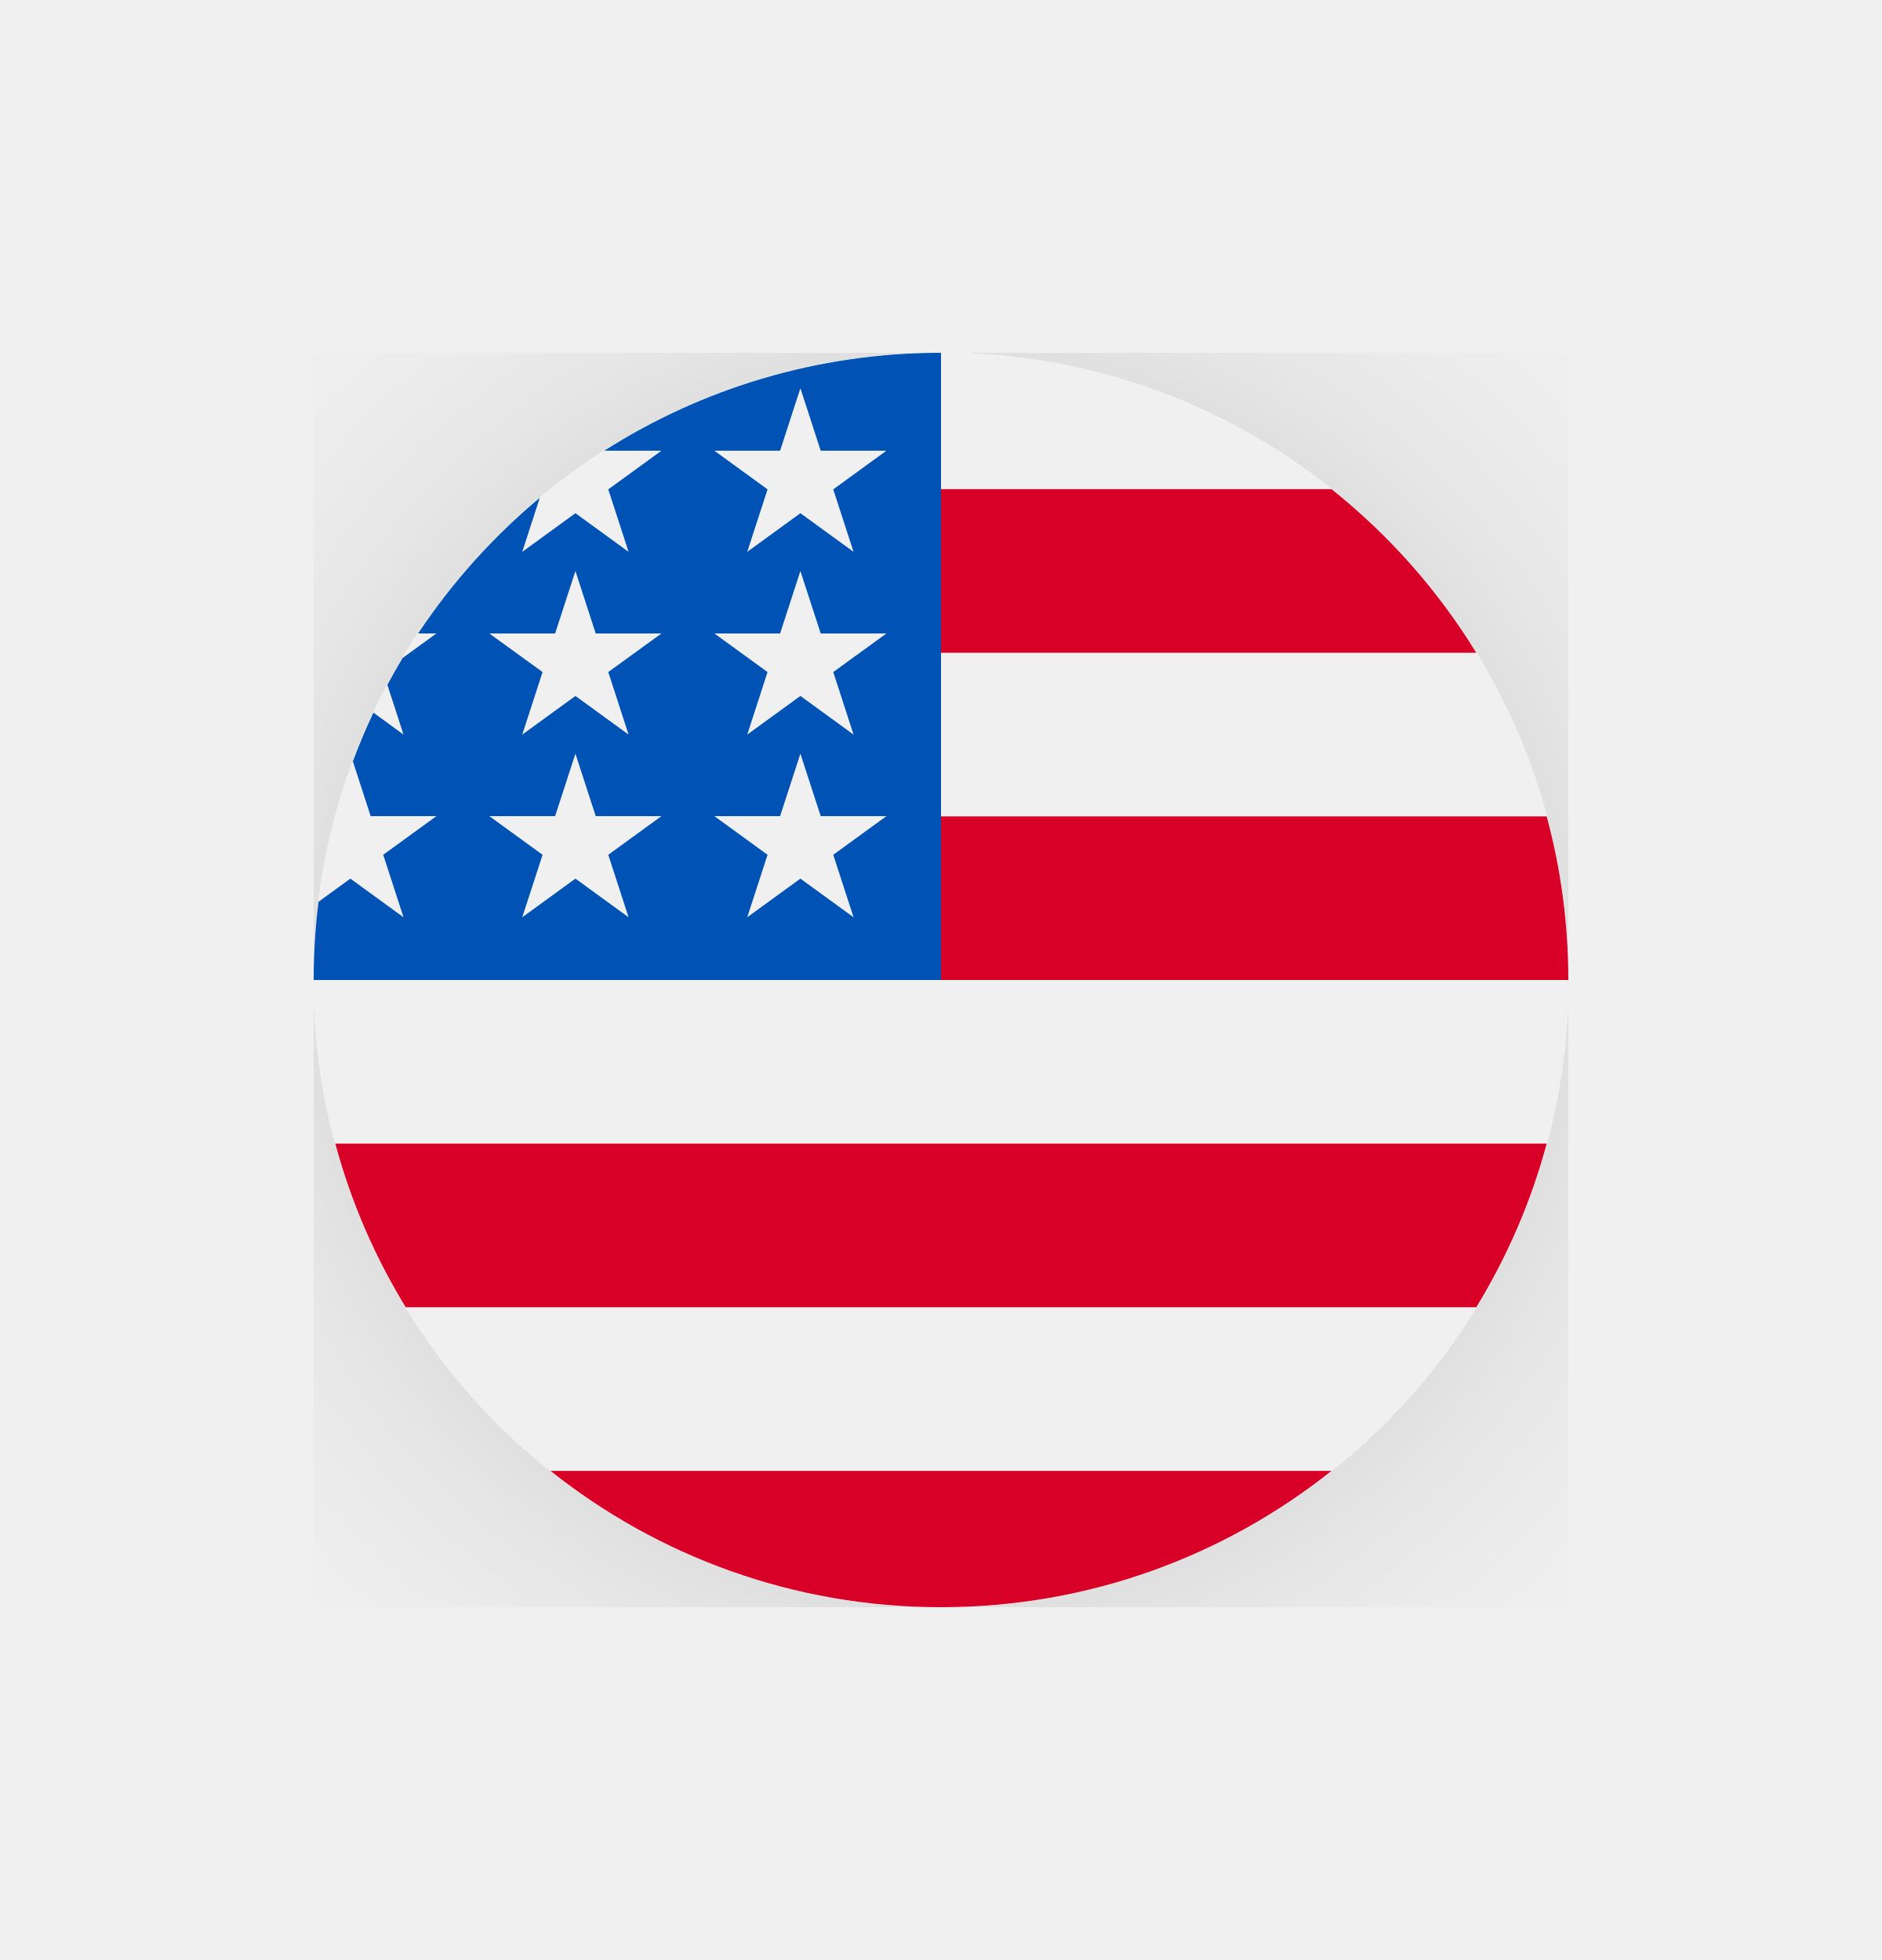
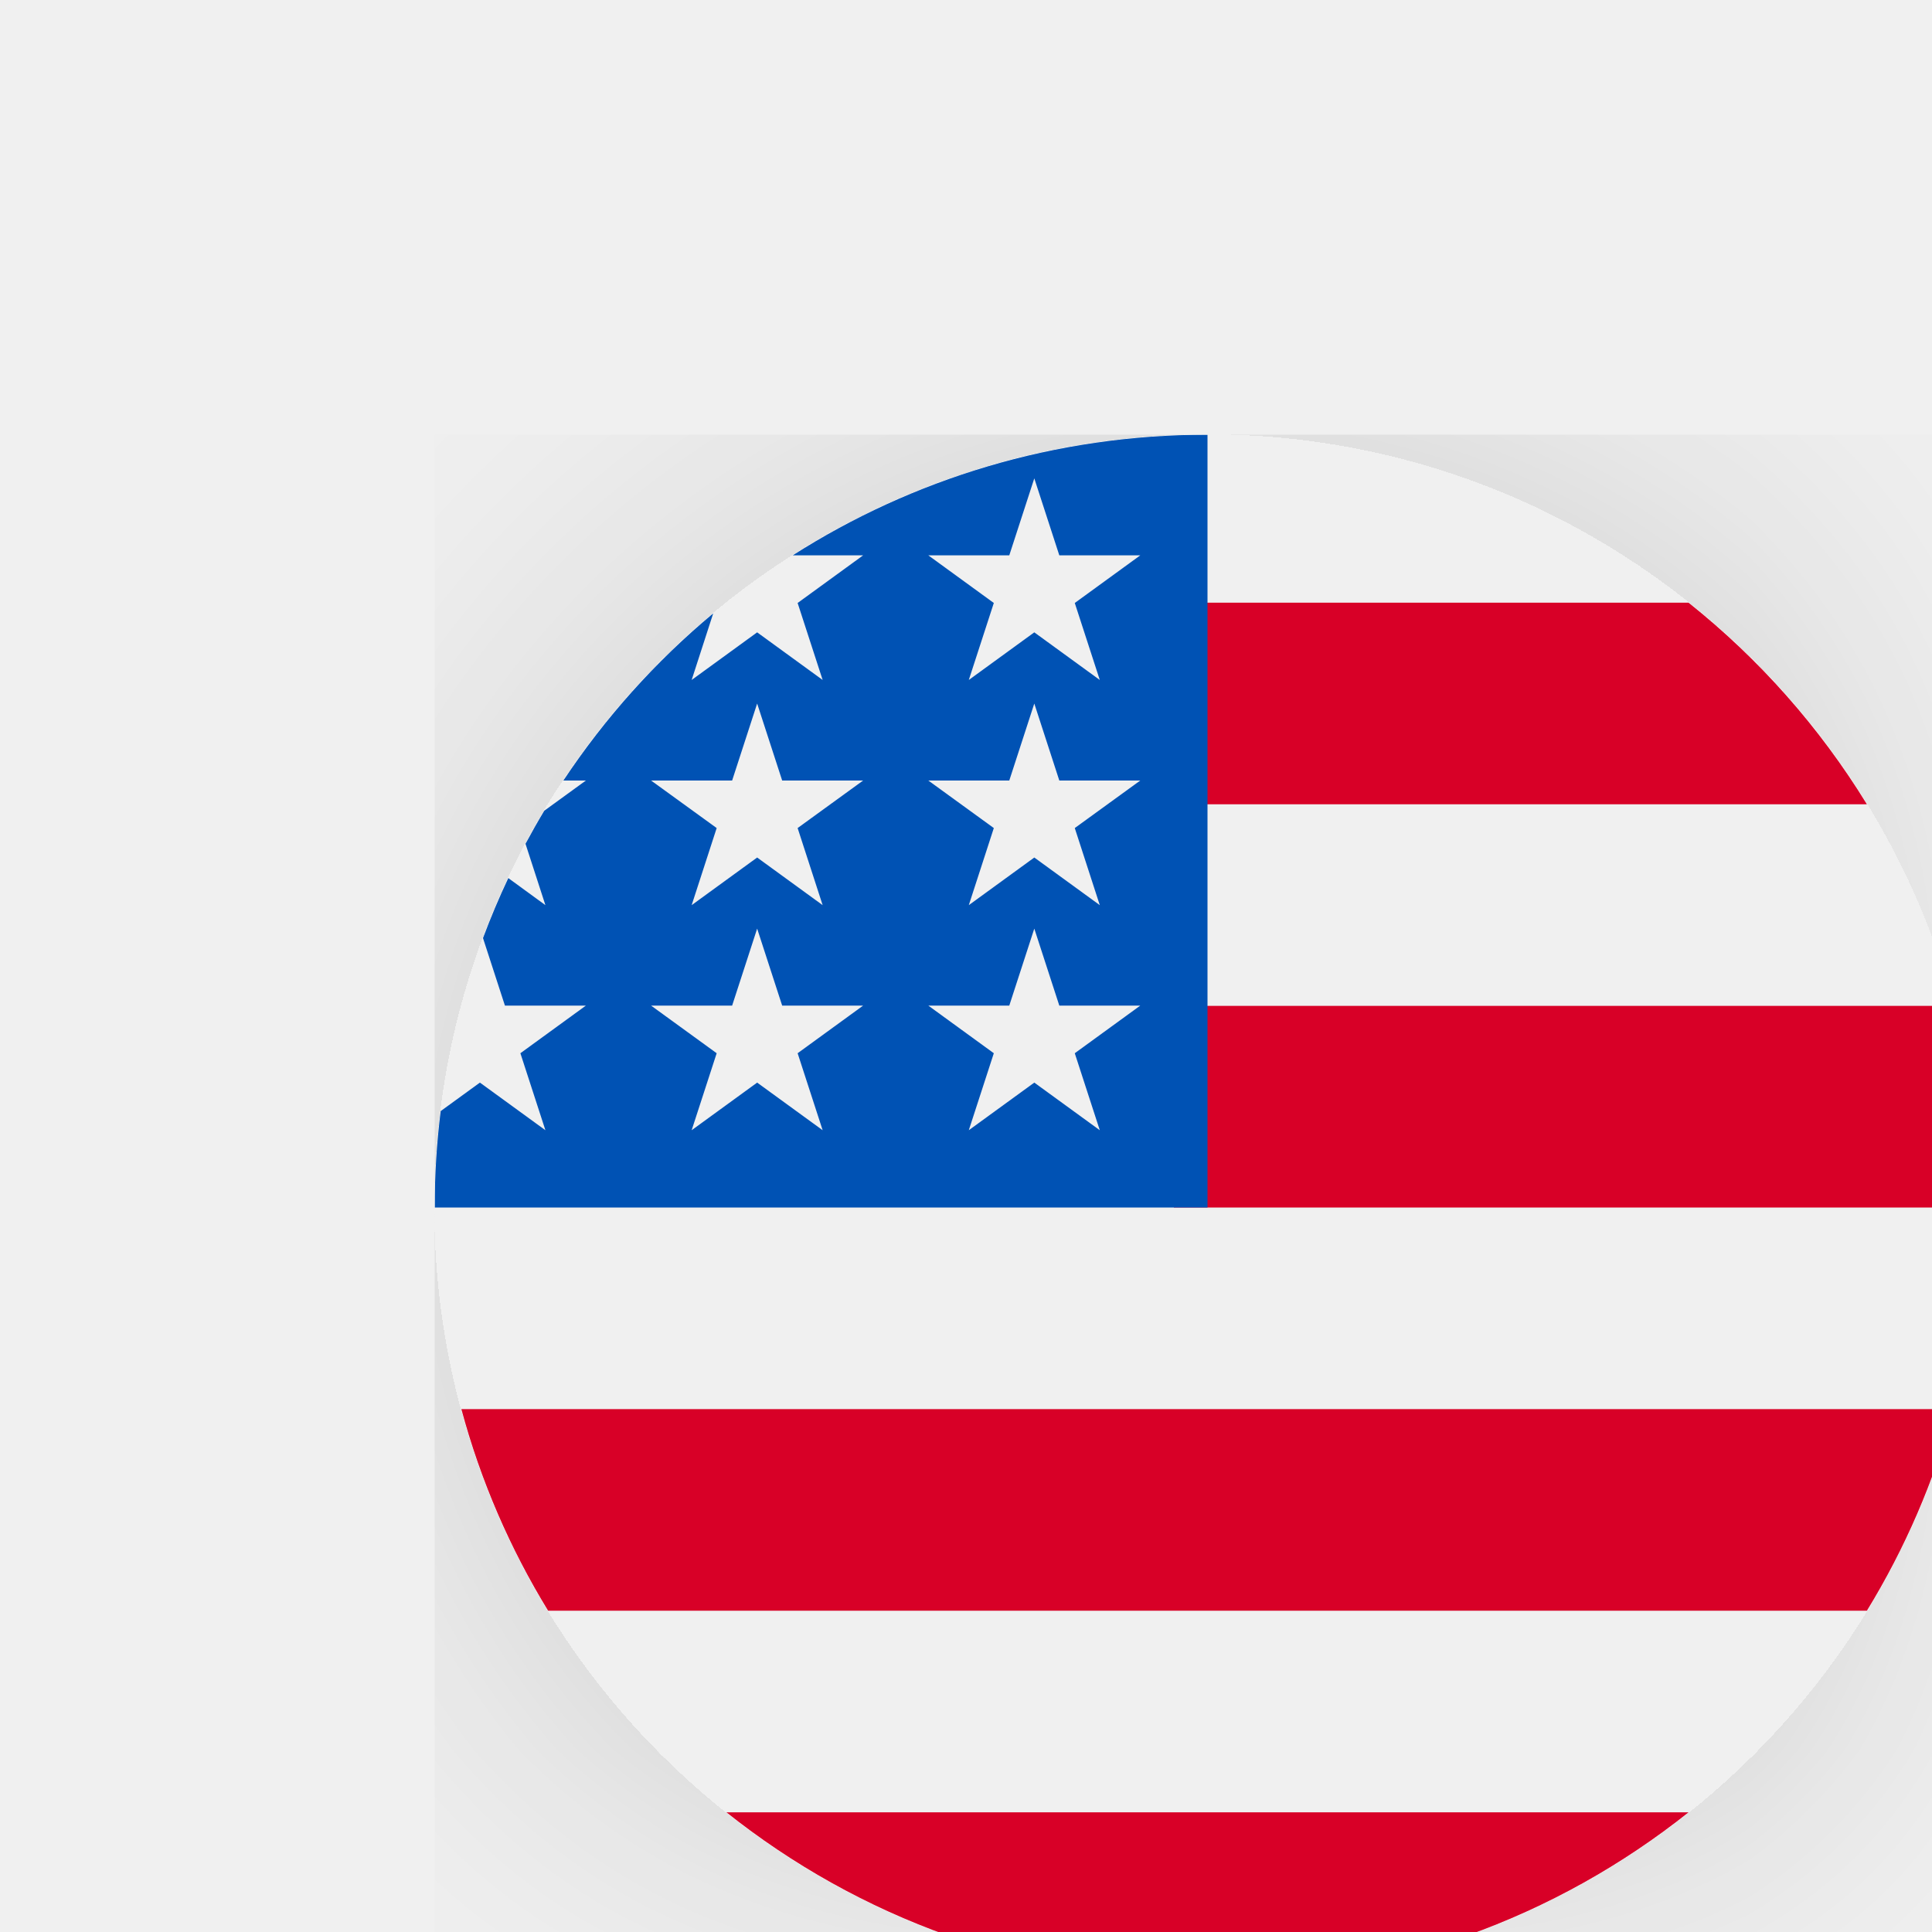
- <svg xmlns="http://www.w3.org/2000/svg" width="24" height="25" viewBox="0 0 24 25" fill="none">
-   <g clip-path="url(#clip0_1301_98)" filter="url(#filter0_d_1301_98)">
+ <svg xmlns="http://www.w3.org/2000/svg" width="16" height="16" viewBox="0 0 19 20" fill="none">
+   <g clip-path="url(#clip0_1_1093)" filter="url(#filter0_d_1_1093)">
    <path d="M12 20.5C16.418 20.5 20 16.918 20 12.5C20 8.082 16.418 4.5 12 4.5C7.582 4.5 4 8.082 4 12.5C4 16.918 7.582 20.5 12 20.5Z" fill="#F0F0F0" />
-     <path d="M11.652 12.5H20C20 11.778 19.904 11.079 19.724 10.413H11.652V12.5Z" fill="#D80027" />
+     <path d="M11.652 12.5H20C20 11.778 19.904 11.078 19.724 10.413H11.652V12.5Z" fill="#D80027" />
    <path d="M11.652 8.326H18.826C18.336 7.527 17.71 6.821 16.98 6.239H11.652V8.326Z" fill="#D80027" />
    <path d="M12 20.5C13.883 20.5 15.613 19.849 16.98 18.761H7.02C8.387 19.849 10.117 20.5 12 20.5Z" fill="#D80027" />
    <path d="M5.174 16.674H18.826C19.219 16.032 19.524 15.331 19.724 14.587H4.276C4.476 15.331 4.781 16.032 5.174 16.674Z" fill="#D80027" />
    <path d="M7.706 5.749H8.435L7.757 6.242L8.016 7.039L7.338 6.546L6.66 7.039L6.883 6.35C6.286 6.848 5.763 7.431 5.332 8.08H5.565L5.134 8.393C5.066 8.506 5.002 8.62 4.94 8.735L5.146 9.37L4.762 9.09C4.666 9.293 4.579 9.5 4.5 9.711L4.727 10.41H5.565L4.887 10.903L5.146 11.7L4.468 11.207L4.062 11.502C4.021 11.829 4 12.162 4 12.5H12C12 8.082 12 7.561 12 4.5C10.42 4.5 8.946 4.958 7.706 5.749ZM8.016 11.7L7.338 11.207L6.66 11.7L6.919 10.903L6.24 10.41H7.079L7.338 9.613L7.597 10.41H8.435L7.757 10.903L8.016 11.7ZM7.757 8.572L8.016 9.37L7.338 8.877L6.66 9.37L6.919 8.572L6.24 8.08H7.079L7.338 7.283L7.597 8.08H8.435L7.757 8.572ZM10.885 11.7L10.207 11.207L9.529 11.7L9.788 10.903L9.11 10.41H9.948L10.207 9.613L10.466 10.41H11.304L10.626 10.903L10.885 11.7ZM10.626 8.572L10.885 9.37L10.207 8.877L9.529 9.37L9.788 8.572L9.11 8.08H9.948L10.207 7.283L10.466 8.08H11.304L10.626 8.572ZM10.626 6.242L10.885 7.039L10.207 6.546L9.529 7.039L9.788 6.242L9.11 5.749H9.948L10.207 4.952L10.466 5.749H11.304L10.626 6.242Z" fill="#0052B4" />
  </g>
  <defs>
-     <filter id="filter0_d_1301_98" x="0" y="0.5" width="24" height="24" filterUnits="userSpaceOnUse" color-interpolation-filters="sRGB">
+     <filter id="filter0_d_1_1093" x="0" y="0.5" width="24" height="24" filterUnits="userSpaceOnUse" color-interpolation-filters="sRGB">
      <feFlood flood-opacity="0" result="BackgroundImageFix" />
      <feColorMatrix in="SourceAlpha" type="matrix" values="0 0 0 0 0 0 0 0 0 0 0 0 0 0 0 0 0 0 127 0" result="hardAlpha" />
      <feOffset />
      <feGaussianBlur stdDeviation="2" />
      <feComposite in2="hardAlpha" operator="out" />
      <feColorMatrix type="matrix" values="0 0 0 0 0 0 0 0 0 0 0 0 0 0 0 0 0 0 0.15 0" />
-       <feBlend mode="normal" in2="BackgroundImageFix" result="effect1_dropShadow_1301_98" />
-       <feBlend mode="normal" in="SourceGraphic" in2="effect1_dropShadow_1301_98" result="shape" />
+       <feBlend mode="normal" in2="BackgroundImageFix" result="effect1_dropShadow_1_1093" />
+       <feBlend mode="normal" in="SourceGraphic" in2="effect1_dropShadow_1_1093" result="shape" />
    </filter>
-     <clipPath id="clip0_1301_98">
+     <clipPath id="clip0_1_1093">
      <rect width="16" height="16" fill="white" transform="translate(4 4.5)" />
    </clipPath>
  </defs>
</svg>
